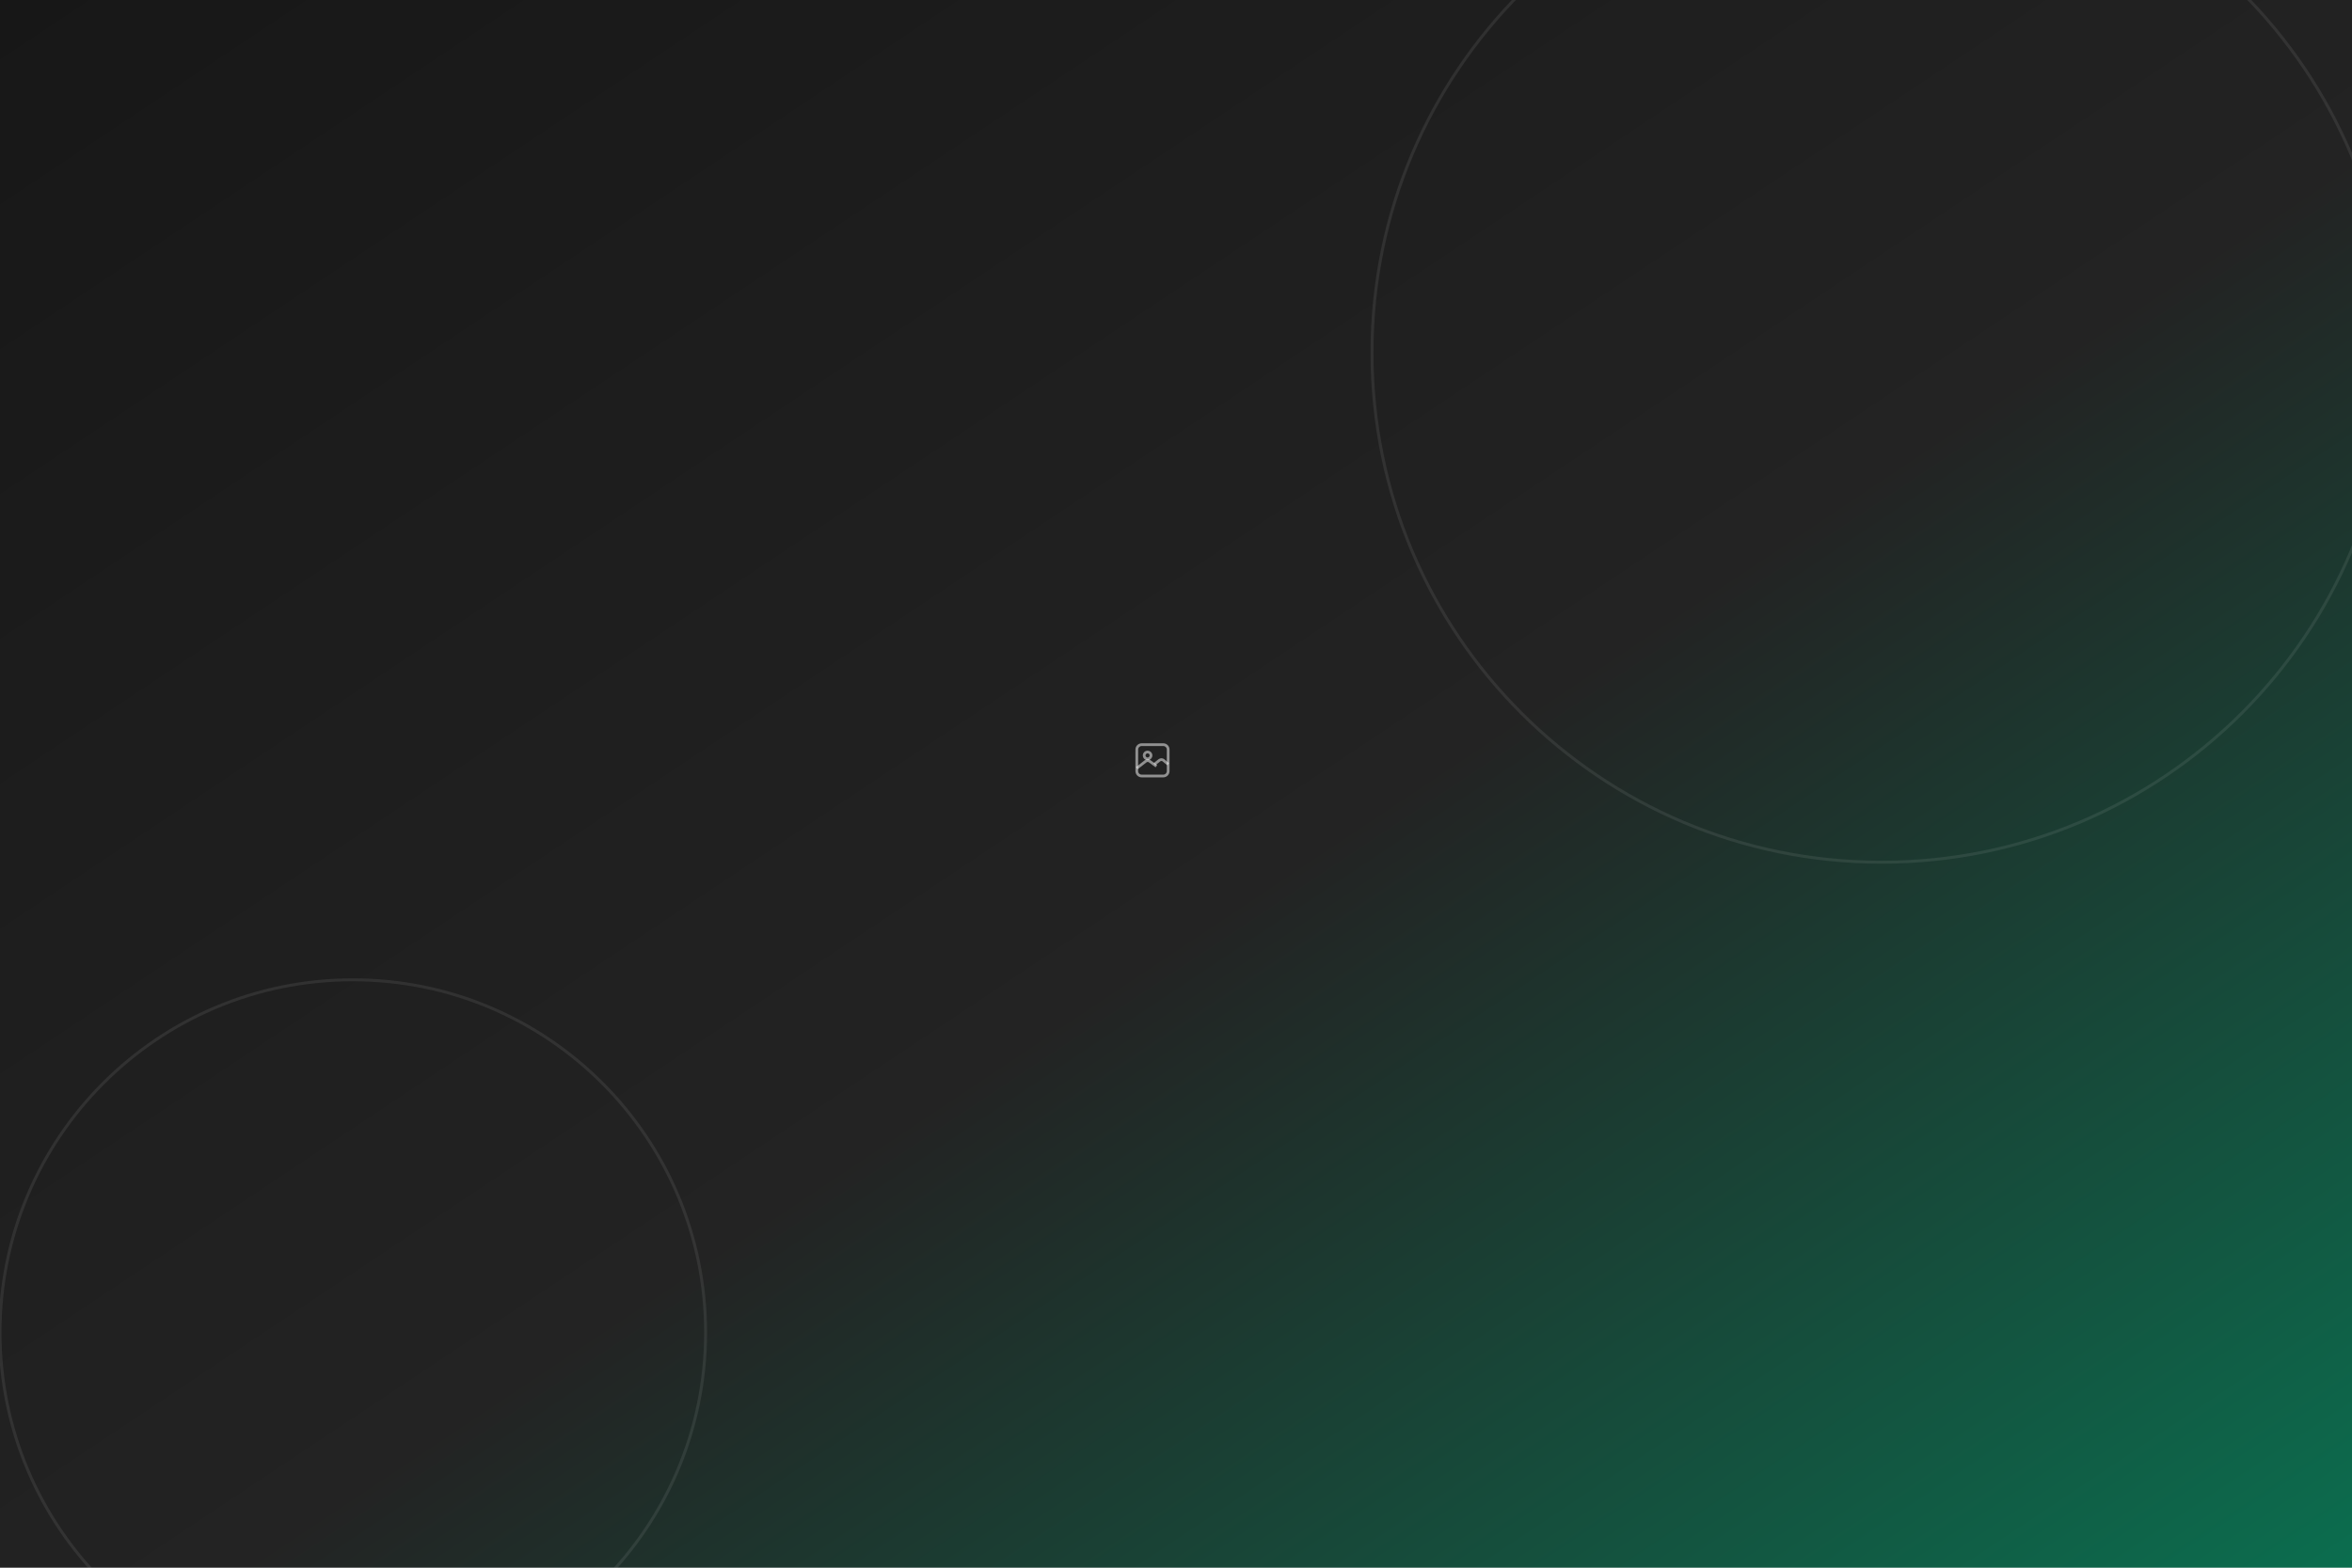
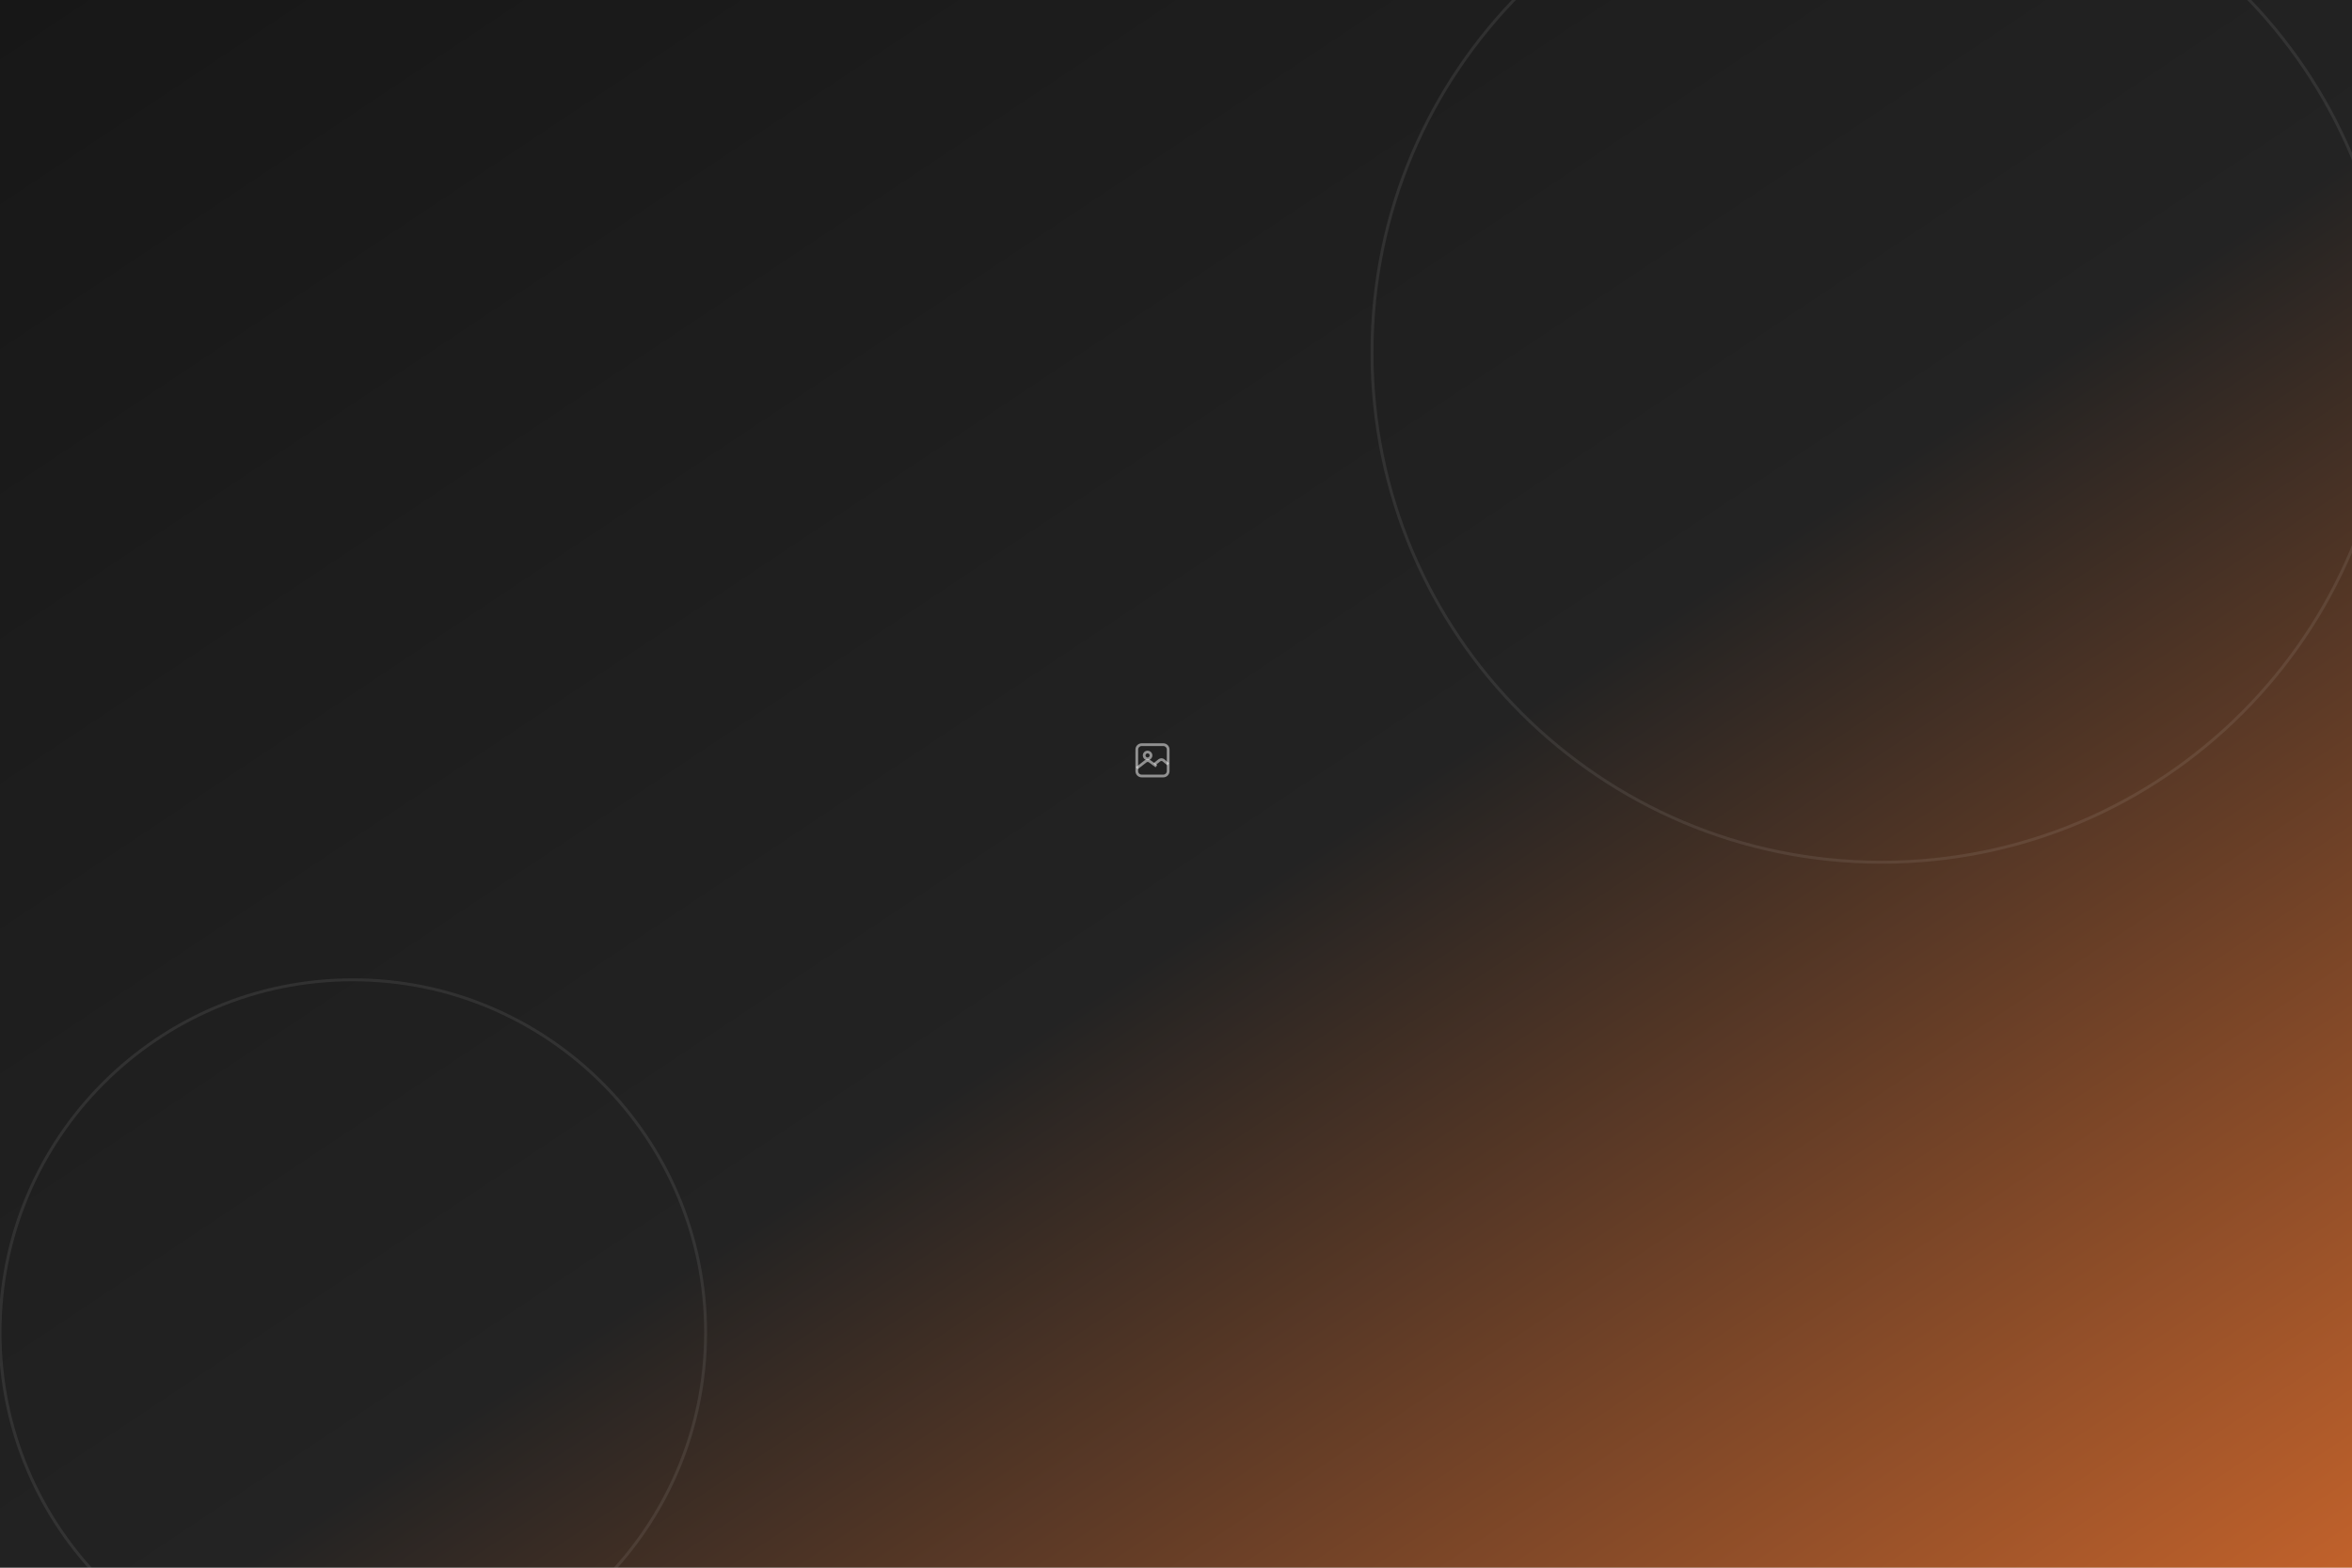
<svg xmlns="http://www.w3.org/2000/svg" viewBox="0 0 1200 800" preserveAspectRatio="xMidYMid slice">
  <defs>
    <linearGradient id="g" x1="0%" y1="0%" x2="100%" y2="100%">
      <stop offset="0%" stop-color="#171717" />
      <stop offset="55%" stop-color="#232323" />
-       <stop offset="100%" stop-color="#0B6E4F" />
+       <stop offset="100%" stop-color="#C2622B" />
    </linearGradient>
  </defs>
  <rect width="1200" height="800" fill="url(#g)" />
  <circle cx="960" cy="180" r="260" fill="none" stroke="#ffffff" stroke-opacity="0.08" stroke-width="1.5" />
  <circle cx="180" cy="680" r="180" fill="none" stroke="#ffffff" stroke-opacity="0.08" stroke-width="1.5" />
  <g fill="#ffffff" fill-opacity="0.5" font-family="Arial, sans-serif">
    <g transform="translate(600 400)">
      <path transform="translate(-24 -24)" d="M4 6.5C4 5.119 5.119 4 6.5 4H17.5C18.881 4 20 5.119 20 6.5V17.5C20 18.881 18.881 20 17.5 20H6.5C5.119 20 4 18.881 4 17.5V6.5Z" fill="none" stroke="#ffffff" stroke-opacity="0.5" stroke-width="1.4" />
      <circle cx="9.5" cy="9.5" r="1.75" transform="translate(-24 -24)" fill="none" stroke="#ffffff" stroke-opacity="0.5" stroke-width="1.4" />
      <path transform="translate(-24 -24)" d="M4 16L8.5 12.5C9.2 12 10 12 10.6 12.5L14 15" fill="none" stroke="#ffffff" stroke-opacity="0.5" stroke-width="1.4" />
      <path transform="translate(-24 -24)" d="M13 14L15.5 12C16.2 11.5 17 11.5 17.6 12L20 14" fill="none" stroke="#ffffff" stroke-opacity="0.5" stroke-width="1.4" />
    </g>
  </g>
</svg>
